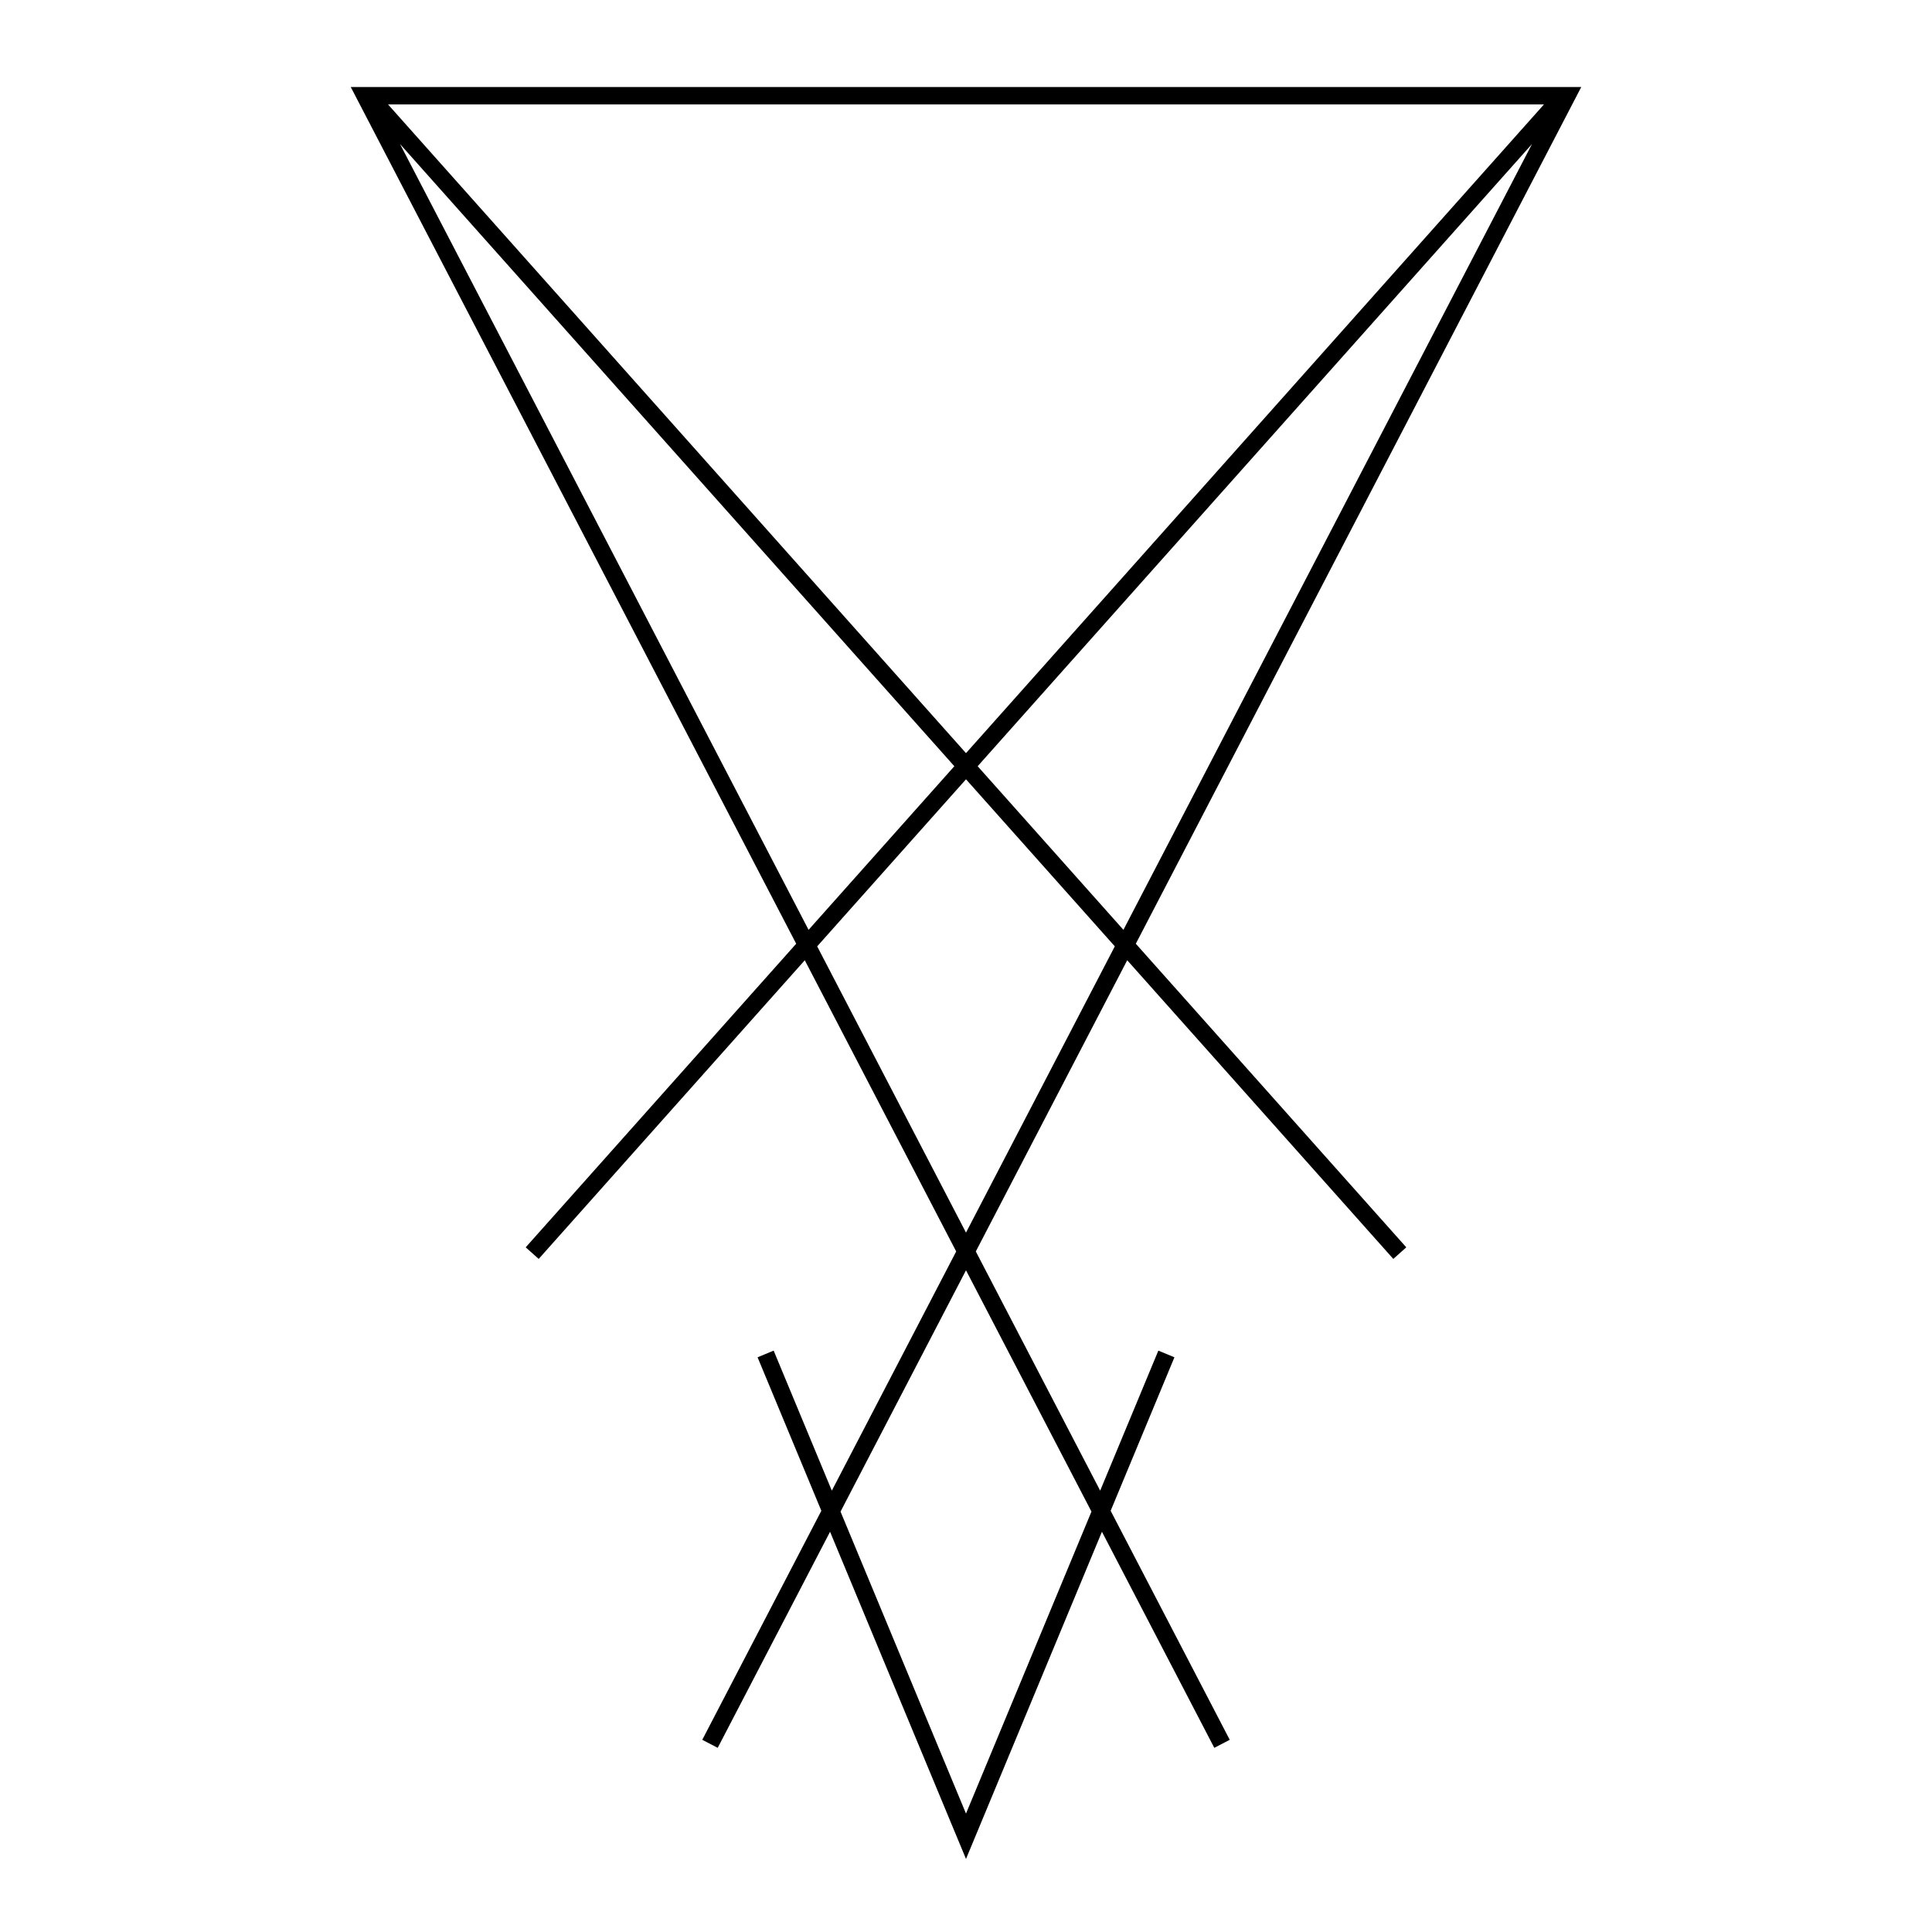
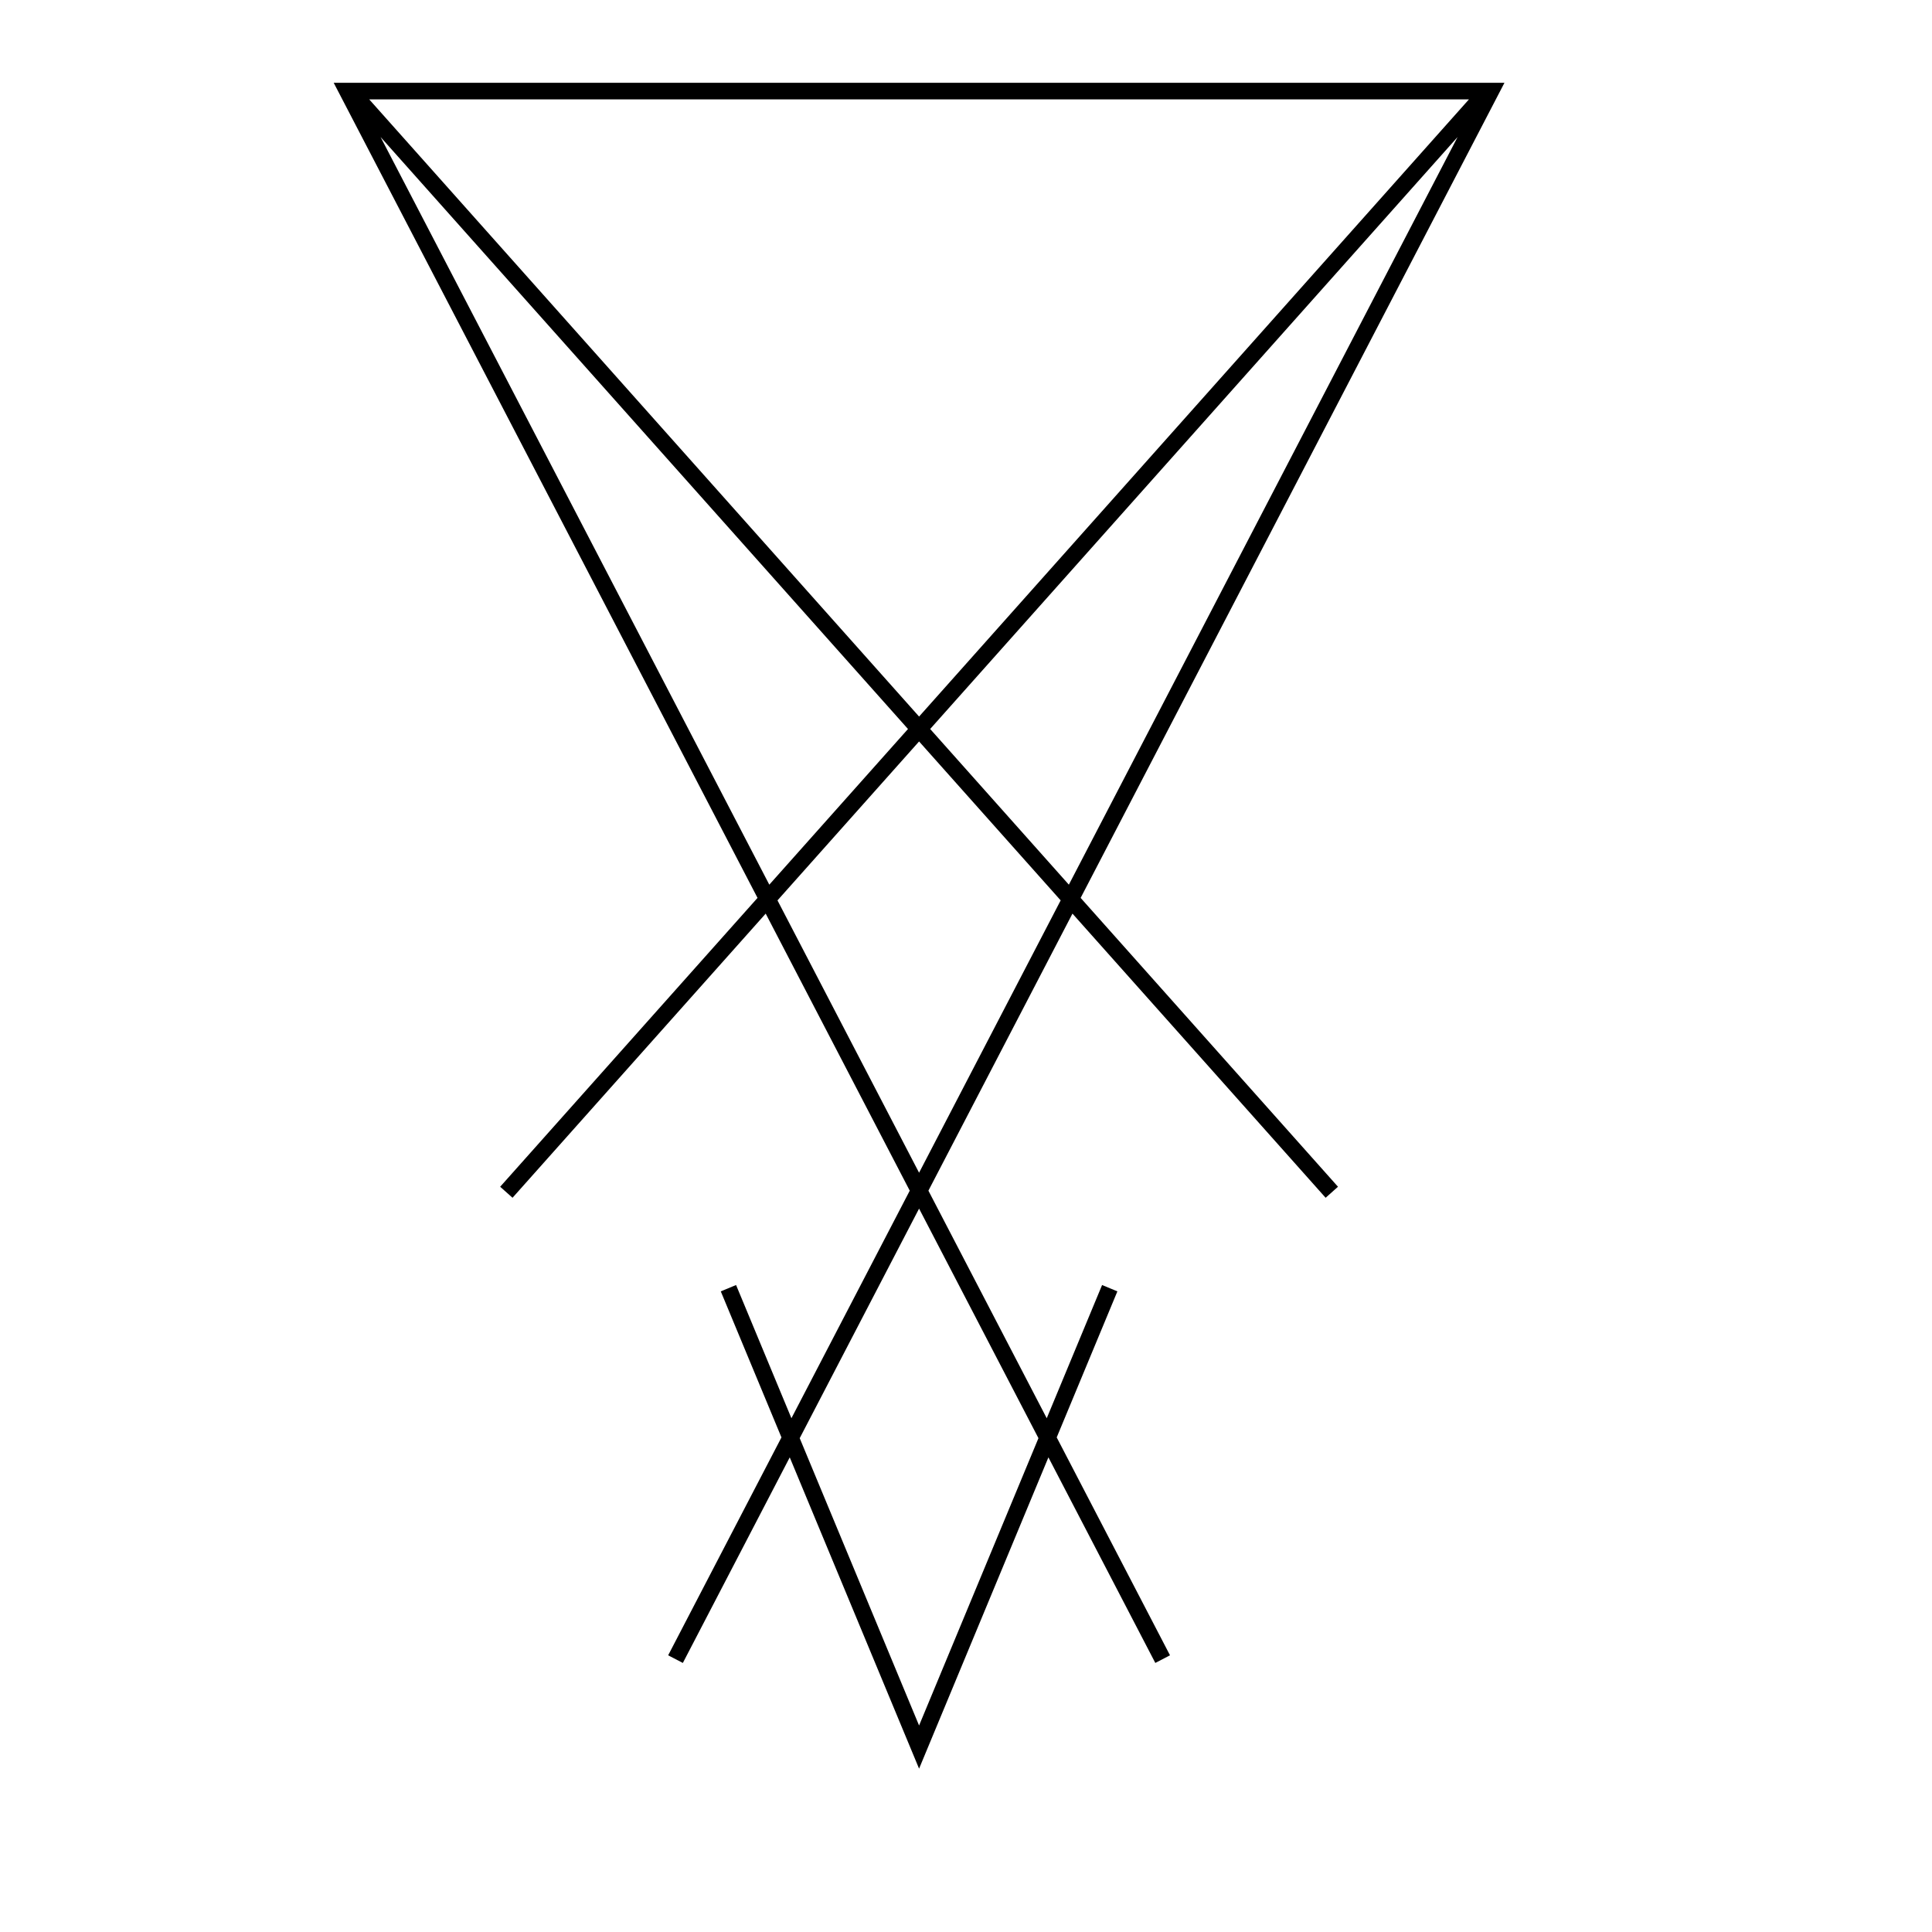
- <svg xmlns="http://www.w3.org/2000/svg" viewBox="0 0 666 666">
+ <svg xmlns="http://www.w3.org/2000/svg" viewBox="0 0 700 700">
  <path d="M545.092,30H120.908L274.464,325.324,181.22,429.982l4.479,3.992,91.727-102.955L329.619,431.4l-42.872,82.452-20.054-48.267-5.541,2.3L283.135,520.8l-41.05,78.949,5.323,2.767,38.731-74.487L333,640.819l46.861-112.792,38.731,74.487,5.323-2.767L382.865,520.8l21.983-52.912-5.541-2.3-20.054,48.267L336.381,431.4l52.193-100.38L480.3,433.974l4.479-3.992L391.536,325.324ZM333,259.622,133.767,36H532.233ZM528.117,49.64,387.266,320.531l-50.248-56.4ZM328.982,264.132l-50.248,56.4L137.883,49.64Zm4.018,4.51,51.3,57.584L333,424.9l-51.3-98.67ZM289.75,521.08,333,437.9l43.25,83.178L333,625.18Z" fill="#000000" />
</svg>
